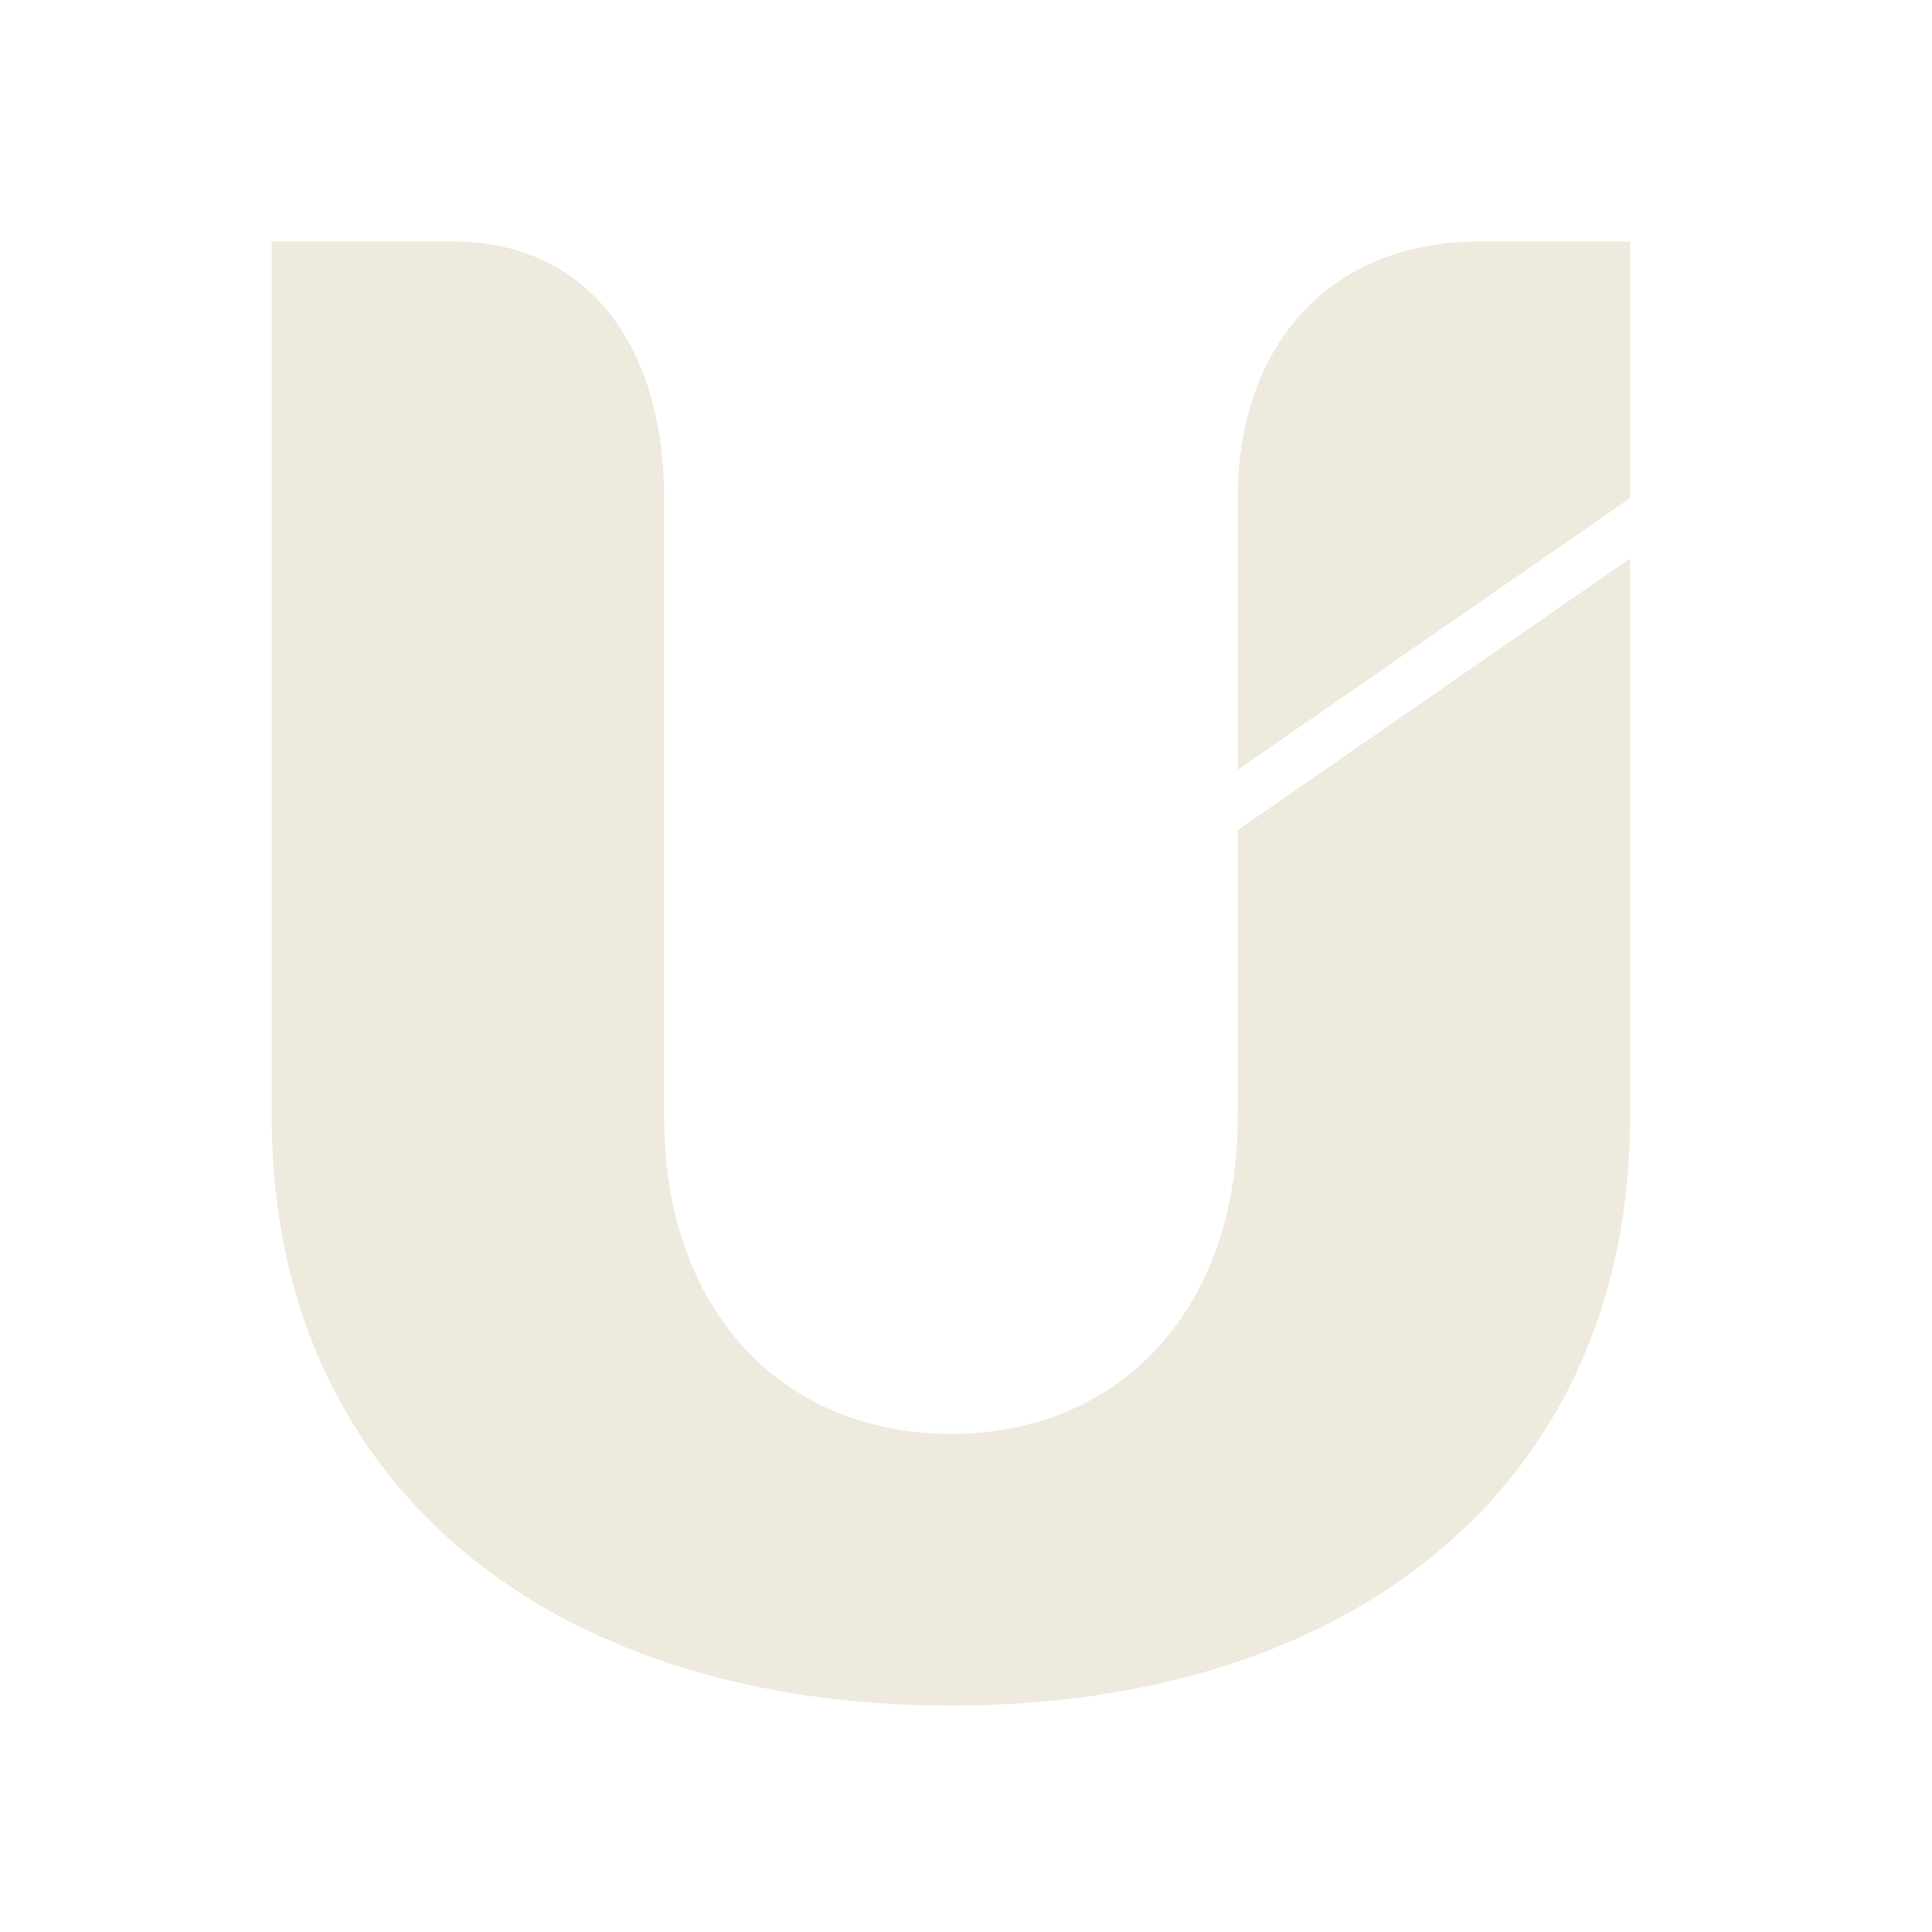
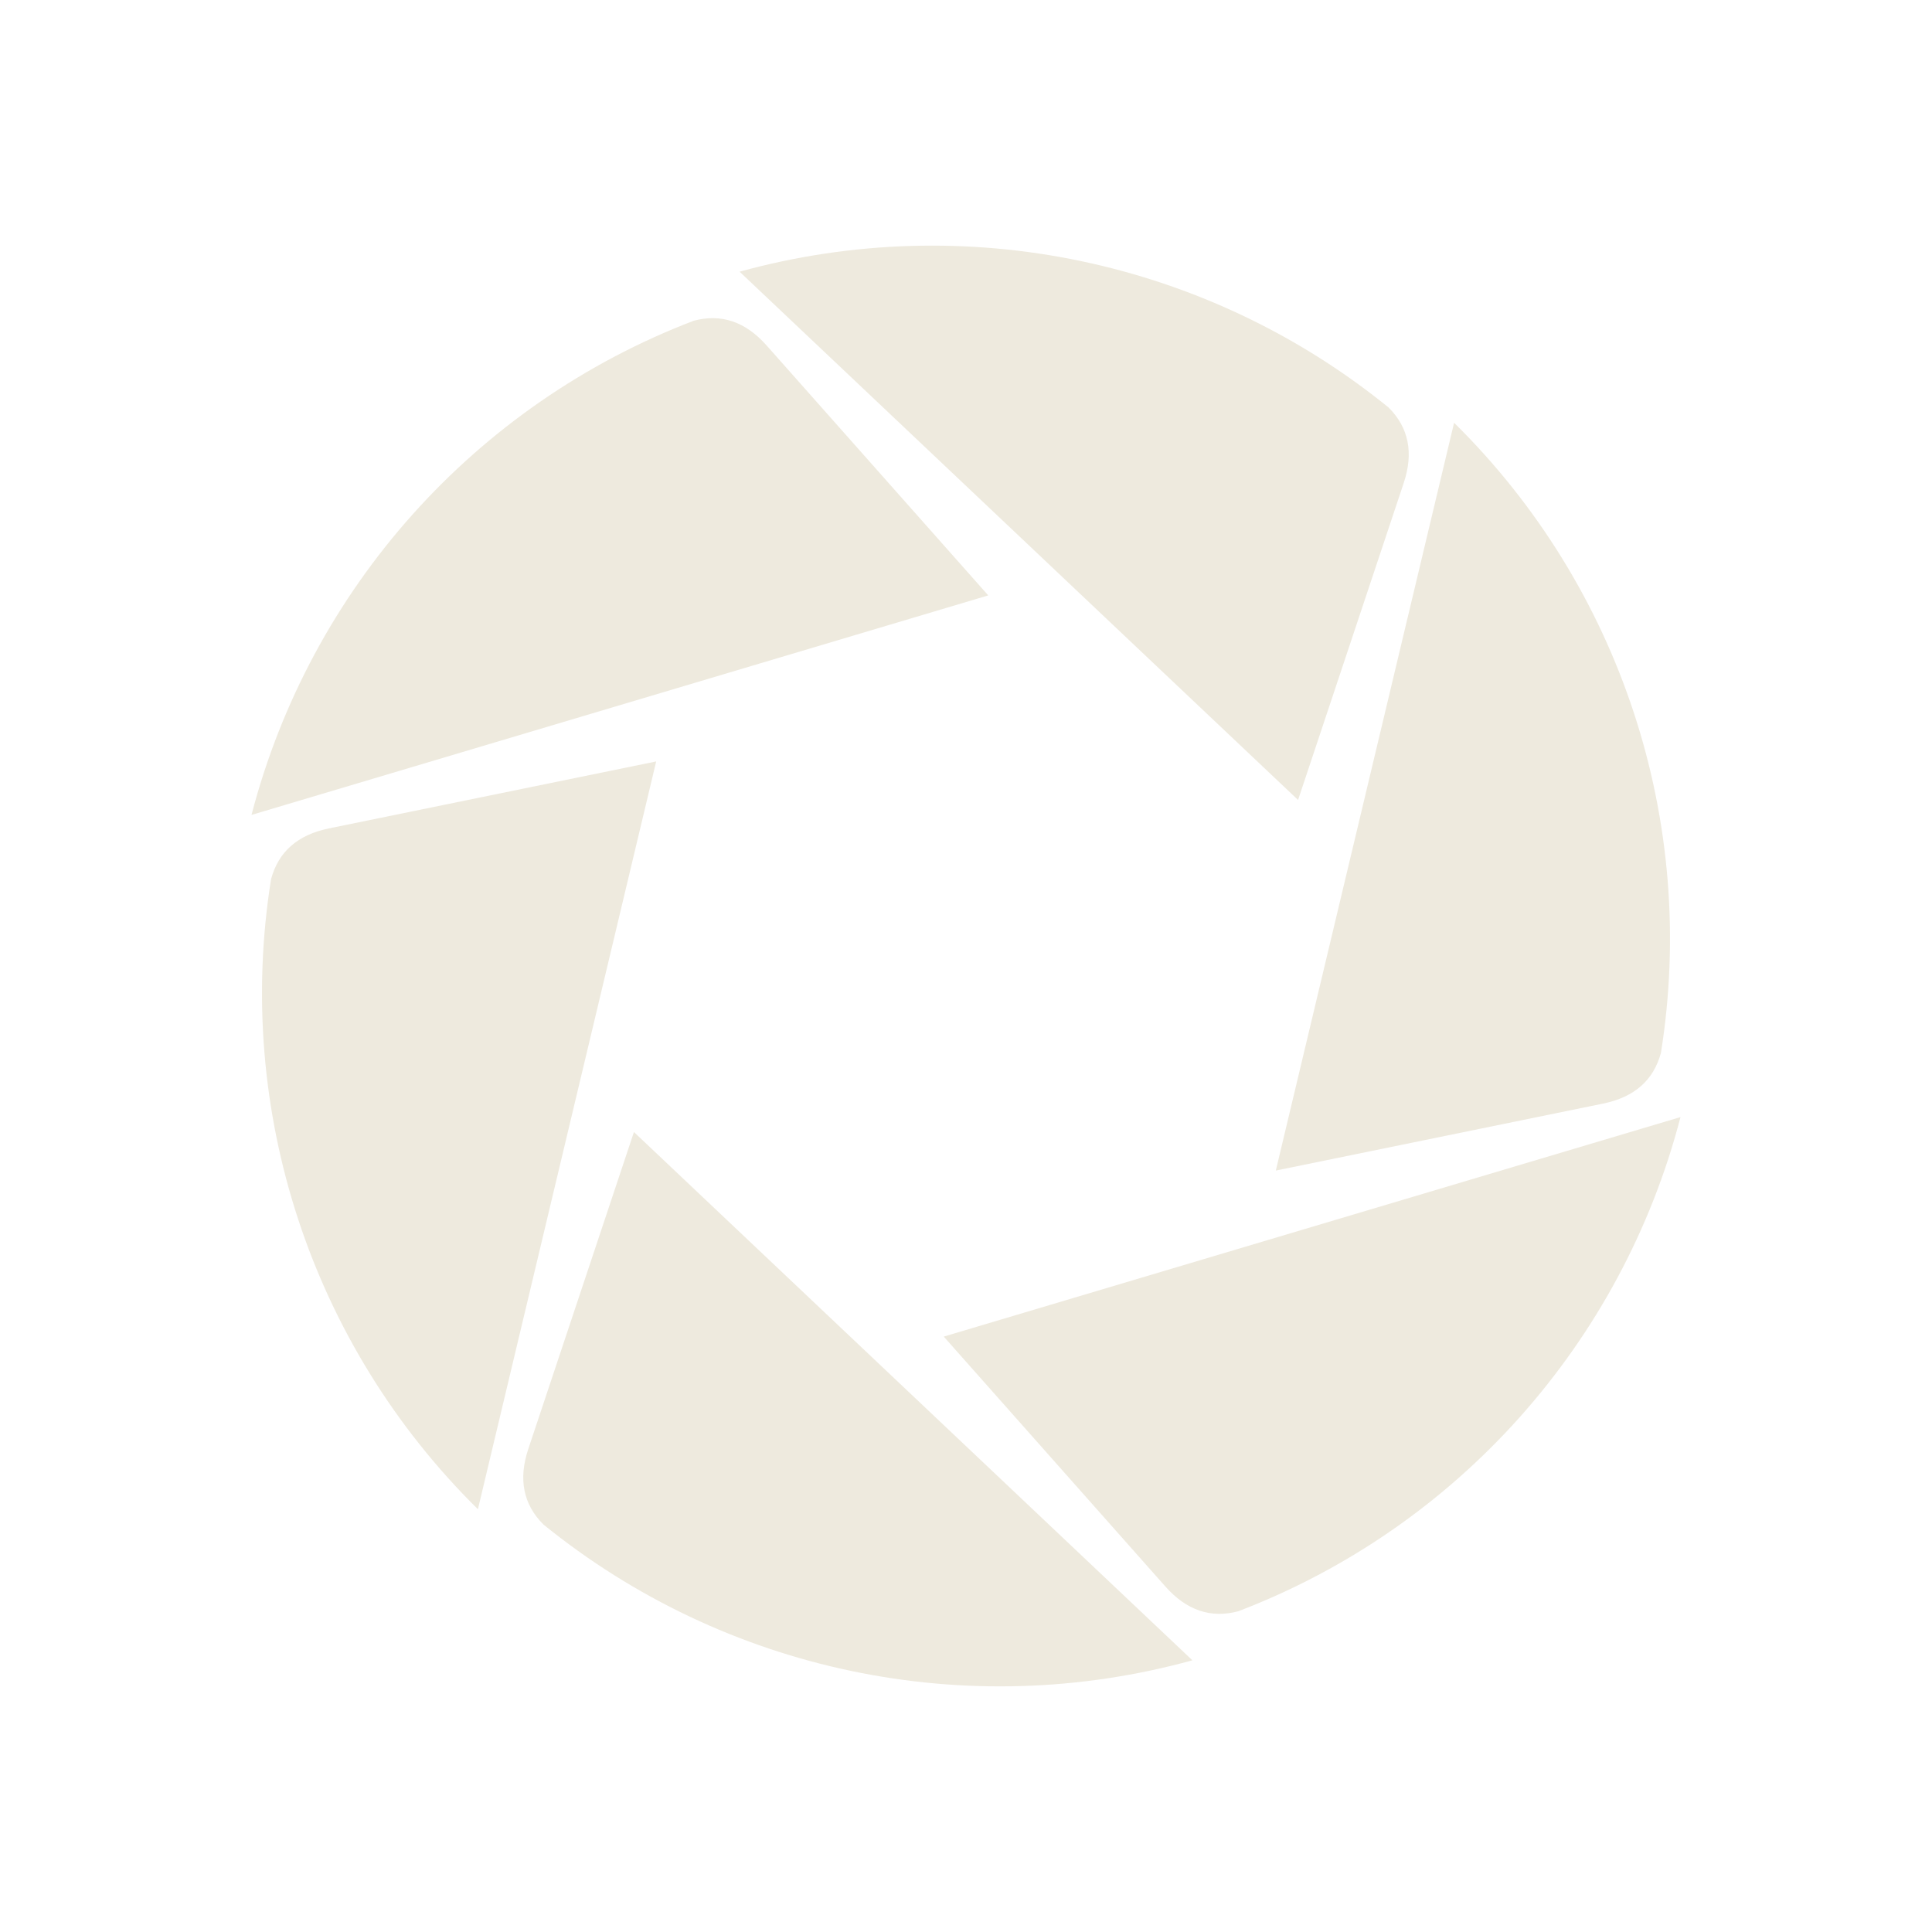
<svg xmlns="http://www.w3.org/2000/svg" viewBox="0 0 128 128" fill="none">
-   <path fill="#eeeade" d="M18 16h12c9 0 14 7 14 17v41c0 13 8 21 19 21s19-8 19-21V55l26-18v37c0 24-18 39-45 39S18 98 18 74V16Zm64 35V33c0-10 6-17 16-17h10v17L82 51Z" />
+   <path fill="#eeeade" transform="rotate(0 64 64)" d="M49 18A48 48 0 0 1 92 27Q94 29 93 32L86 53Z" />
+   <path fill="#eeeade" transform="rotate(60 64 64)" d="M49 18A48 48 0 0 1 92 27Q94 29 93 32L86 53Z" />
+   <path fill="#eeeade" transform="rotate(120 64 64)" d="M49 18A48 48 0 0 1 92 27Q94 29 93 32L86 53Z" />
+   <path fill="#eeeade" transform="rotate(180 64 64)" d="M49 18A48 48 0 0 1 92 27Q94 29 93 32L86 53Z" />
+   <path fill="#eeeade" transform="rotate(240 64 64)" d="M49 18A48 48 0 0 1 92 27Q94 29 93 32L86 53Z" />
+   <path fill="#eeeade" transform="rotate(300 64 64)" d="M49 18A48 48 0 0 1 92 27Q94 29 93 32L86 53Z" />
</svg>
